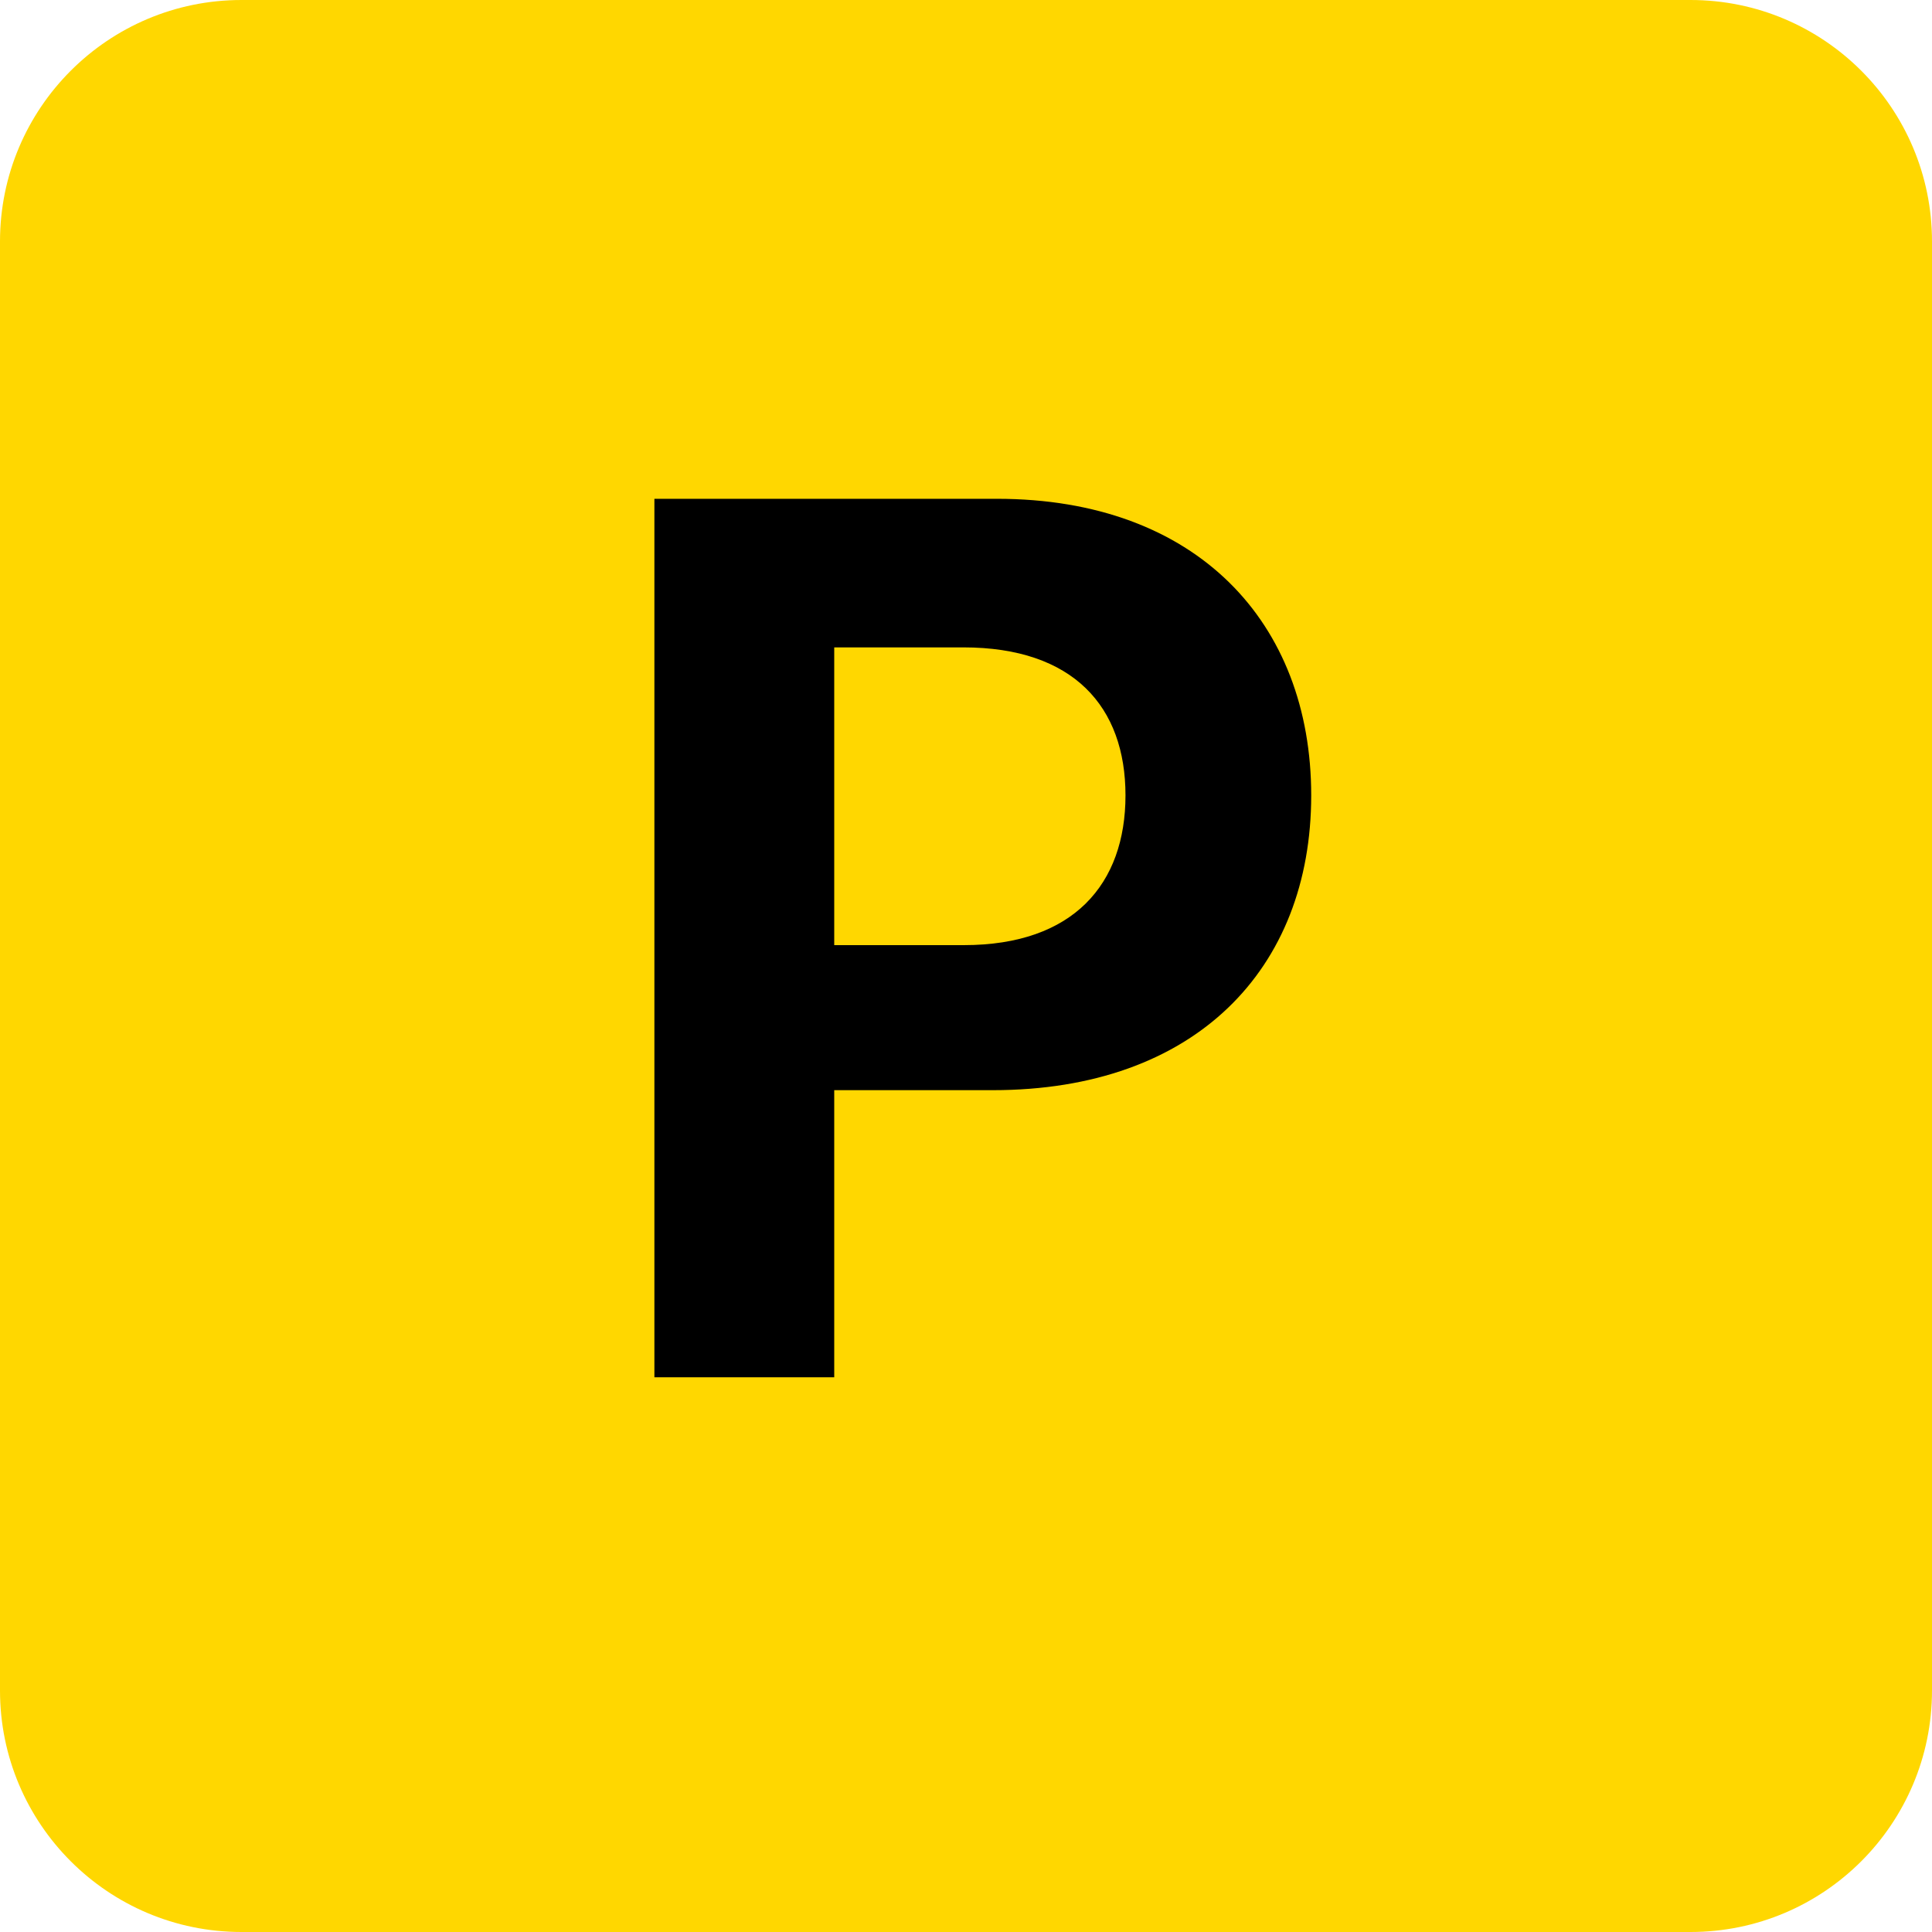
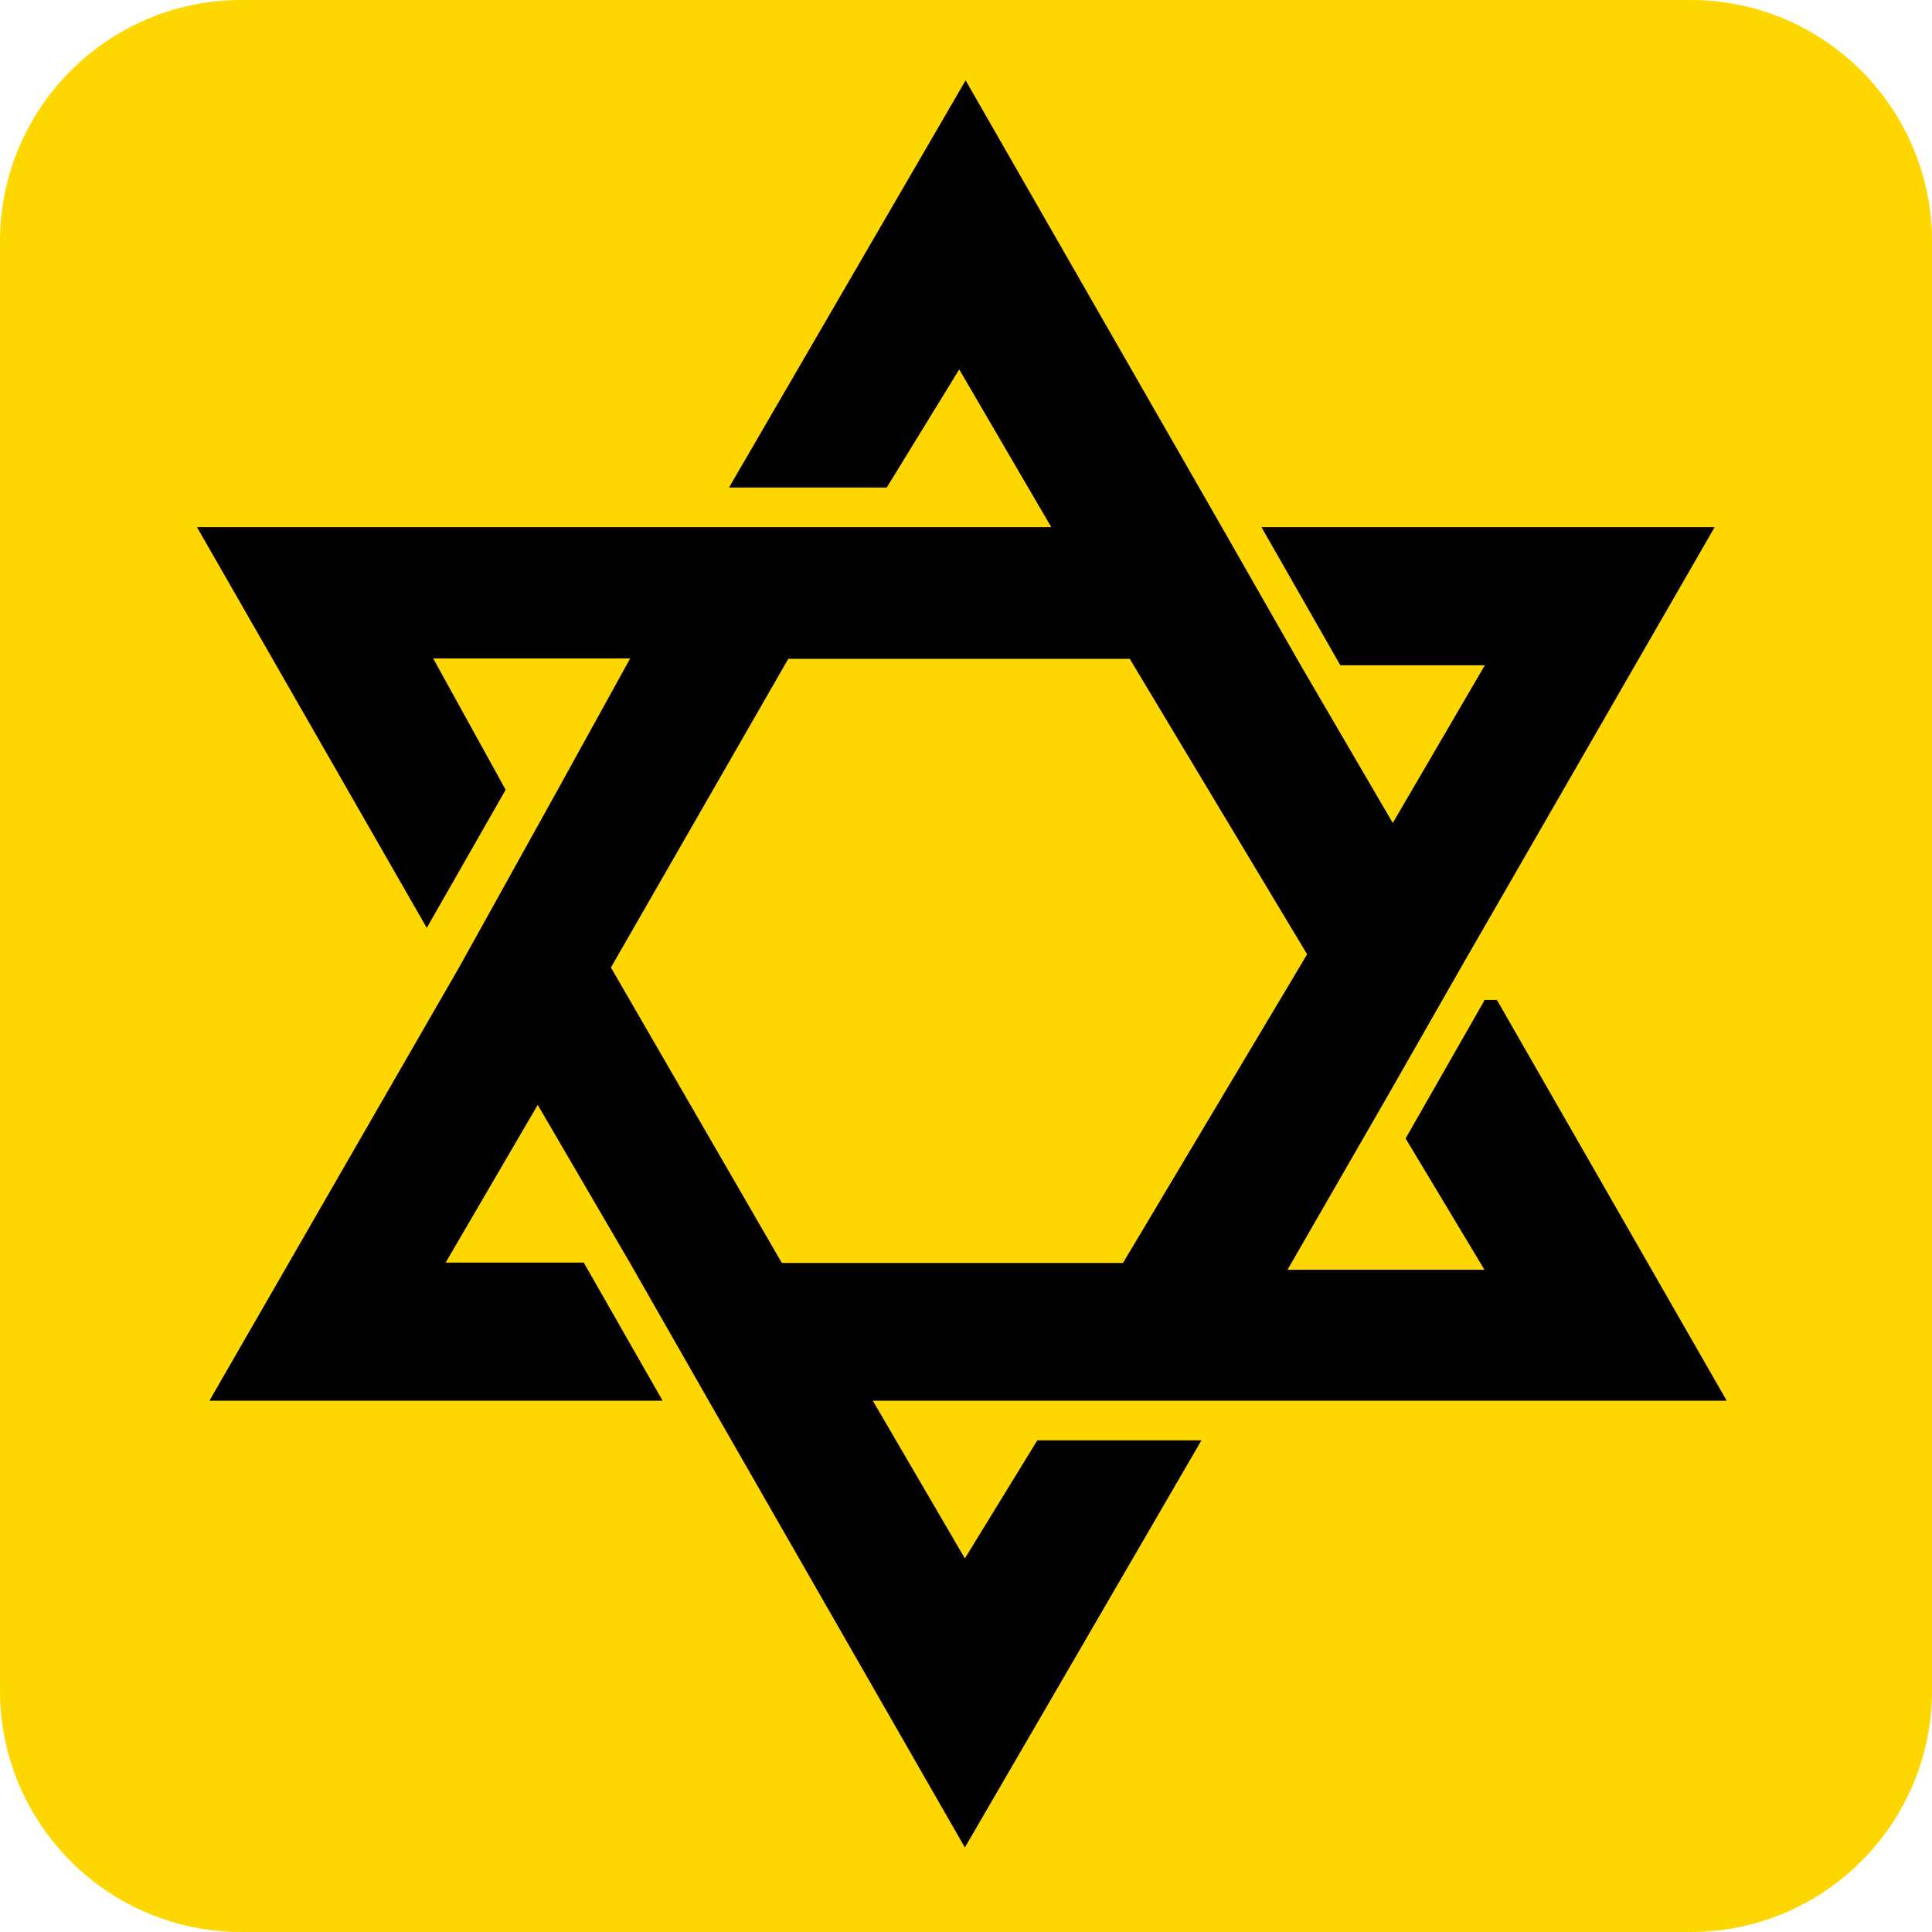
- <svg xmlns="http://www.w3.org/2000/svg" width="512" height="512" viewBox="0 0 512 512">
-   <rect width="512" height="512" fill="#FFD700" rx="64" />
-   <text x="256" y="365" font-family="system-ui, -apple-system, sans-serif" font-size="320" font-weight="bold" text-anchor="middle" fill="#000000">P</text>
+ <svg xmlns="http://www.w3.org/2000/svg" id="Layer_1" data-name="Layer 1" version="1.1" viewBox="0 0 512 512">
+   <defs>
+     <style>
+       .cls-1 {
+         fill: gold;
+       }
+ 
+       .cls-1, .cls-2 {
+         stroke-width: 0px;
+       }
+ 
+       .cls-2 {
+         fill: #010101;
+         fill-rule: evenodd;
+       }
+     </style>
+   </defs>
+   <rect class="cls-1" width="512" height="512" rx="64" ry="64" />
+   <path class="cls-2" d="M393.4,265.1l-20.9,36.6,20.9,34.8h-52.2l26.1-45.3h0l20.9-36.6h0l66.2-114.9h-120.1l20.9,36.6h38.3l-24.4,41.8-24.4-41.8h0l-20.9-36.6h0L255.9,21.3l-62.7,107.9h41.8l19.2-31.3,24.4,41.8H52.2l60.9,106.2,20.9-36.6-19.2-34.8h52.2l-19.2,34.8h0l-26.1,47h0l-66.2,114.9h120.1l-20.9-36.6h-36.6l24.4-41.8,24.4,41.8h0l20.9,36.6h0l67.9,118.4,62.7-107.9h-43.5l-19.2,31.3-24.4-41.8h226.3l-60.9-106.2h-3.5ZM297.7,334.7h-90.5l-45.3-78.3,47-81.8h90.5l47,78.3s-48.8,81.8-48.8,81.8Z" />
</svg>
